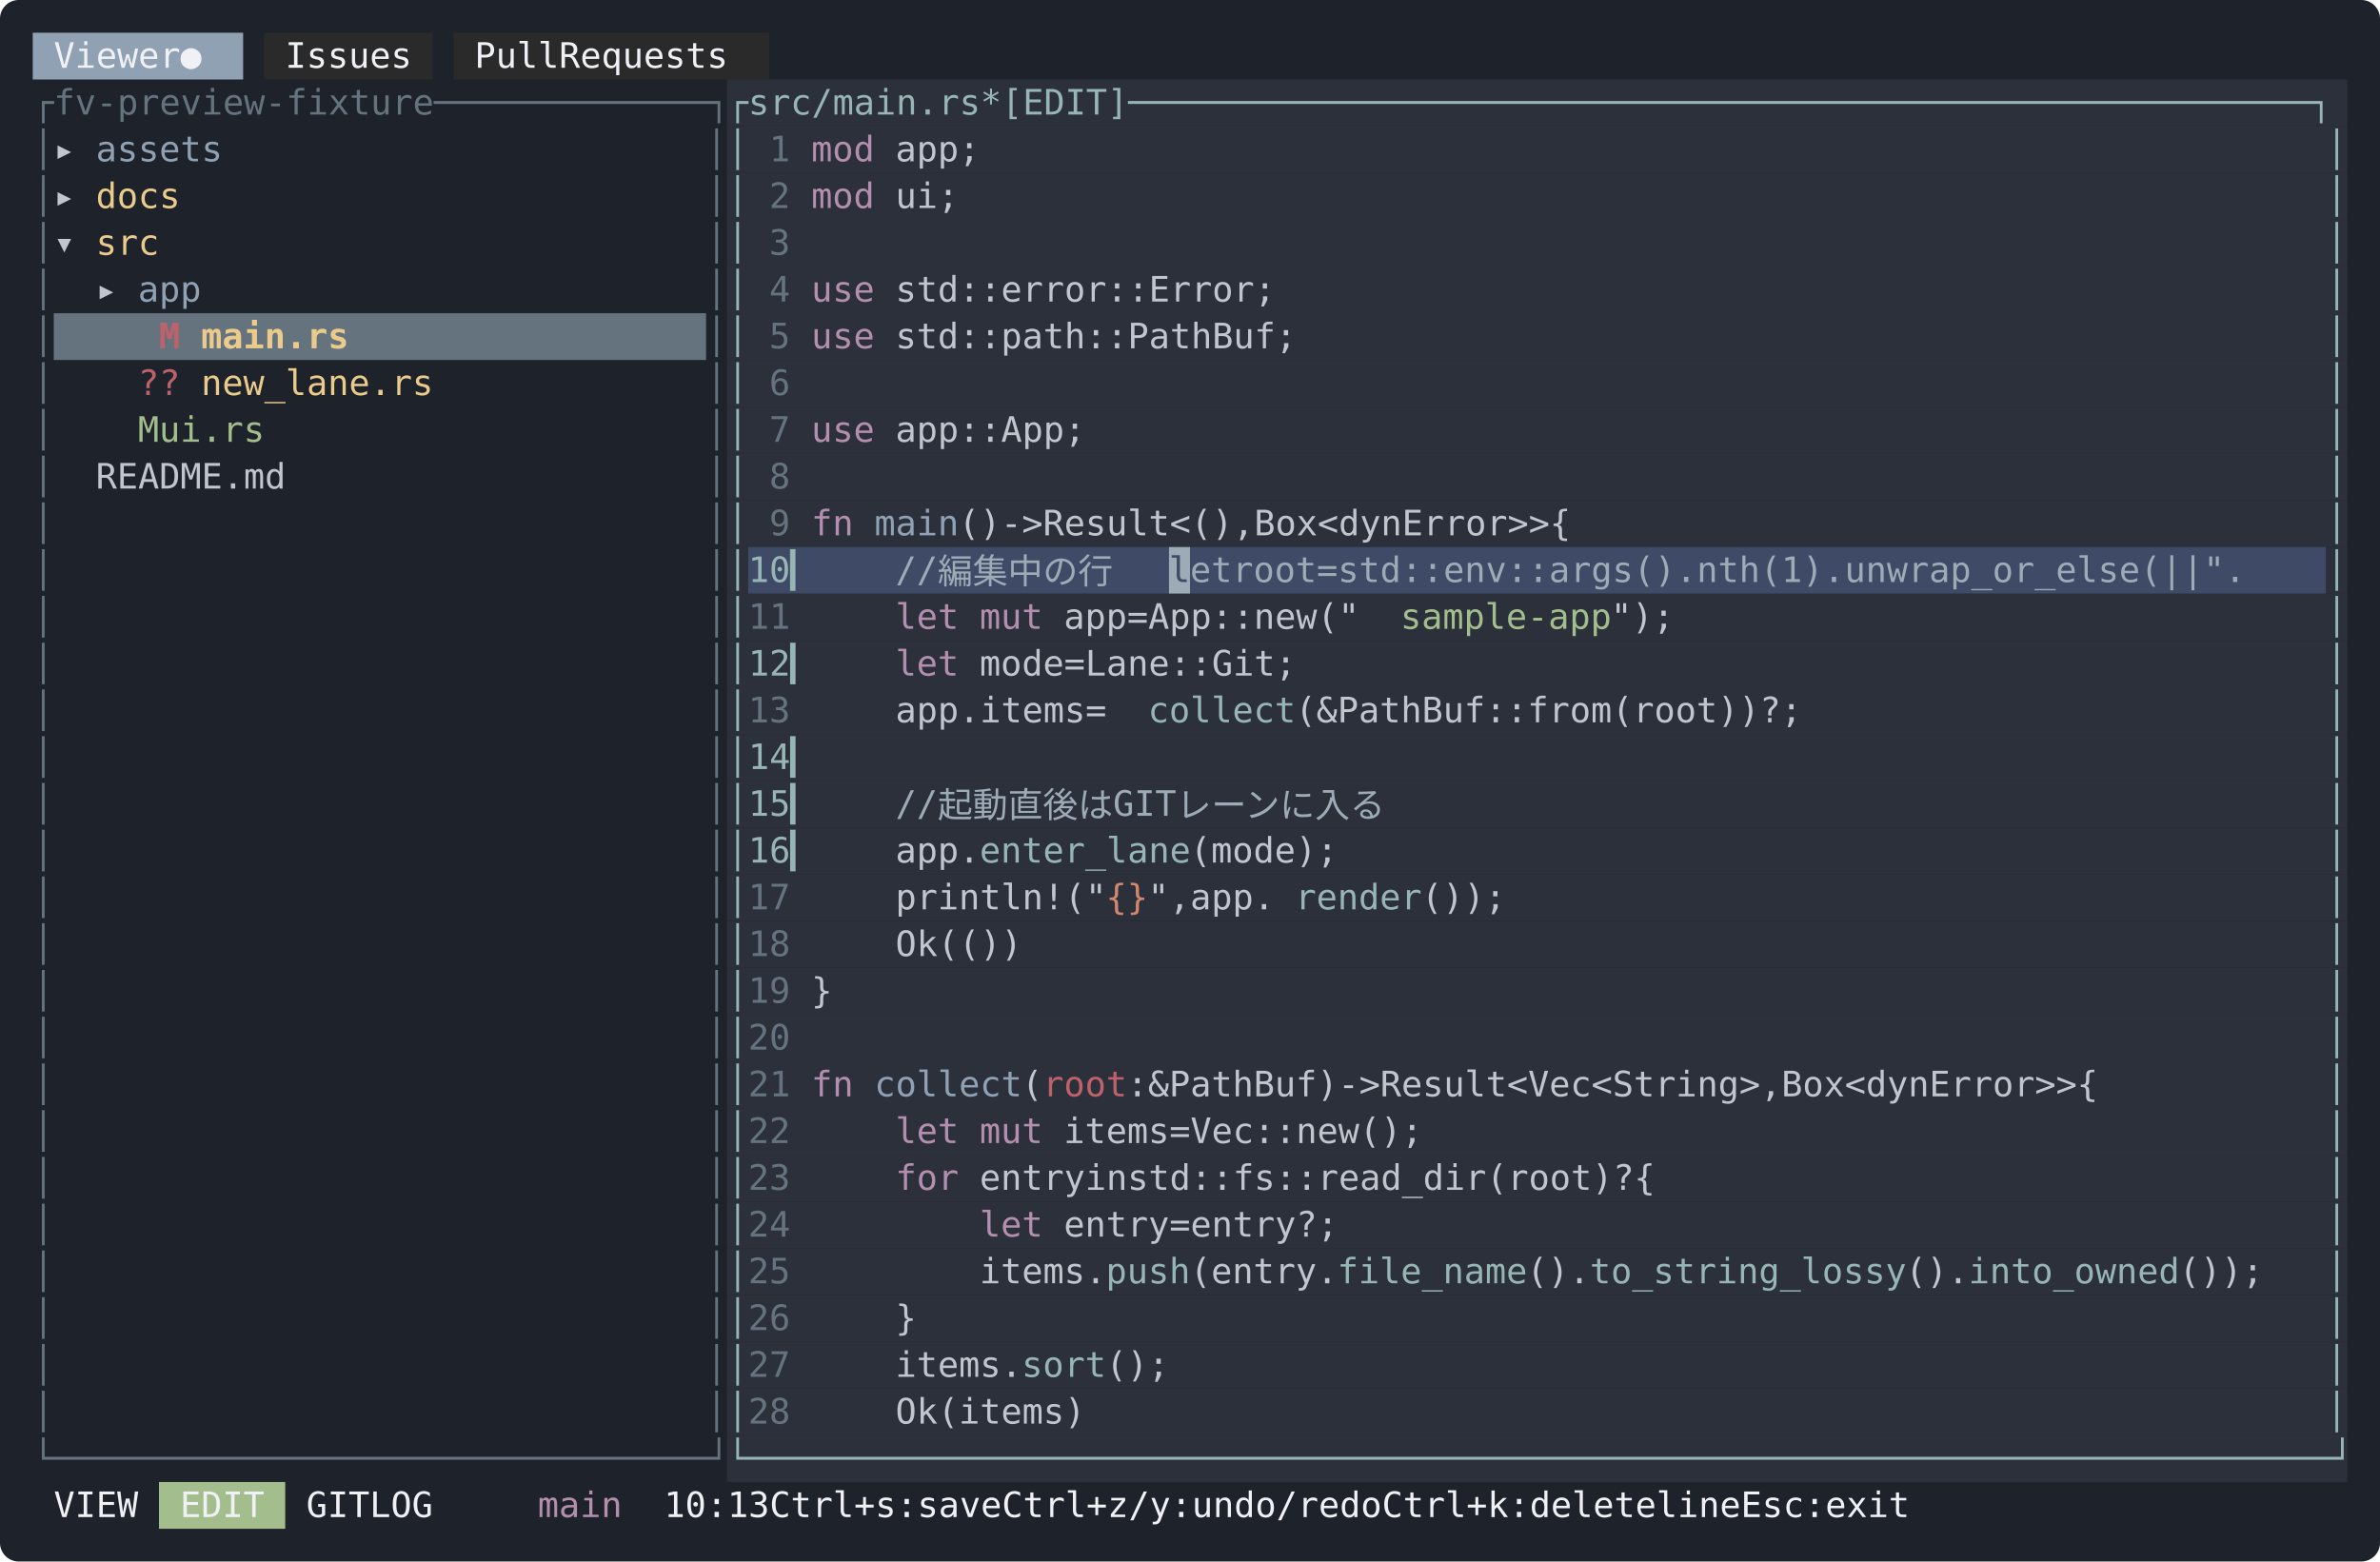
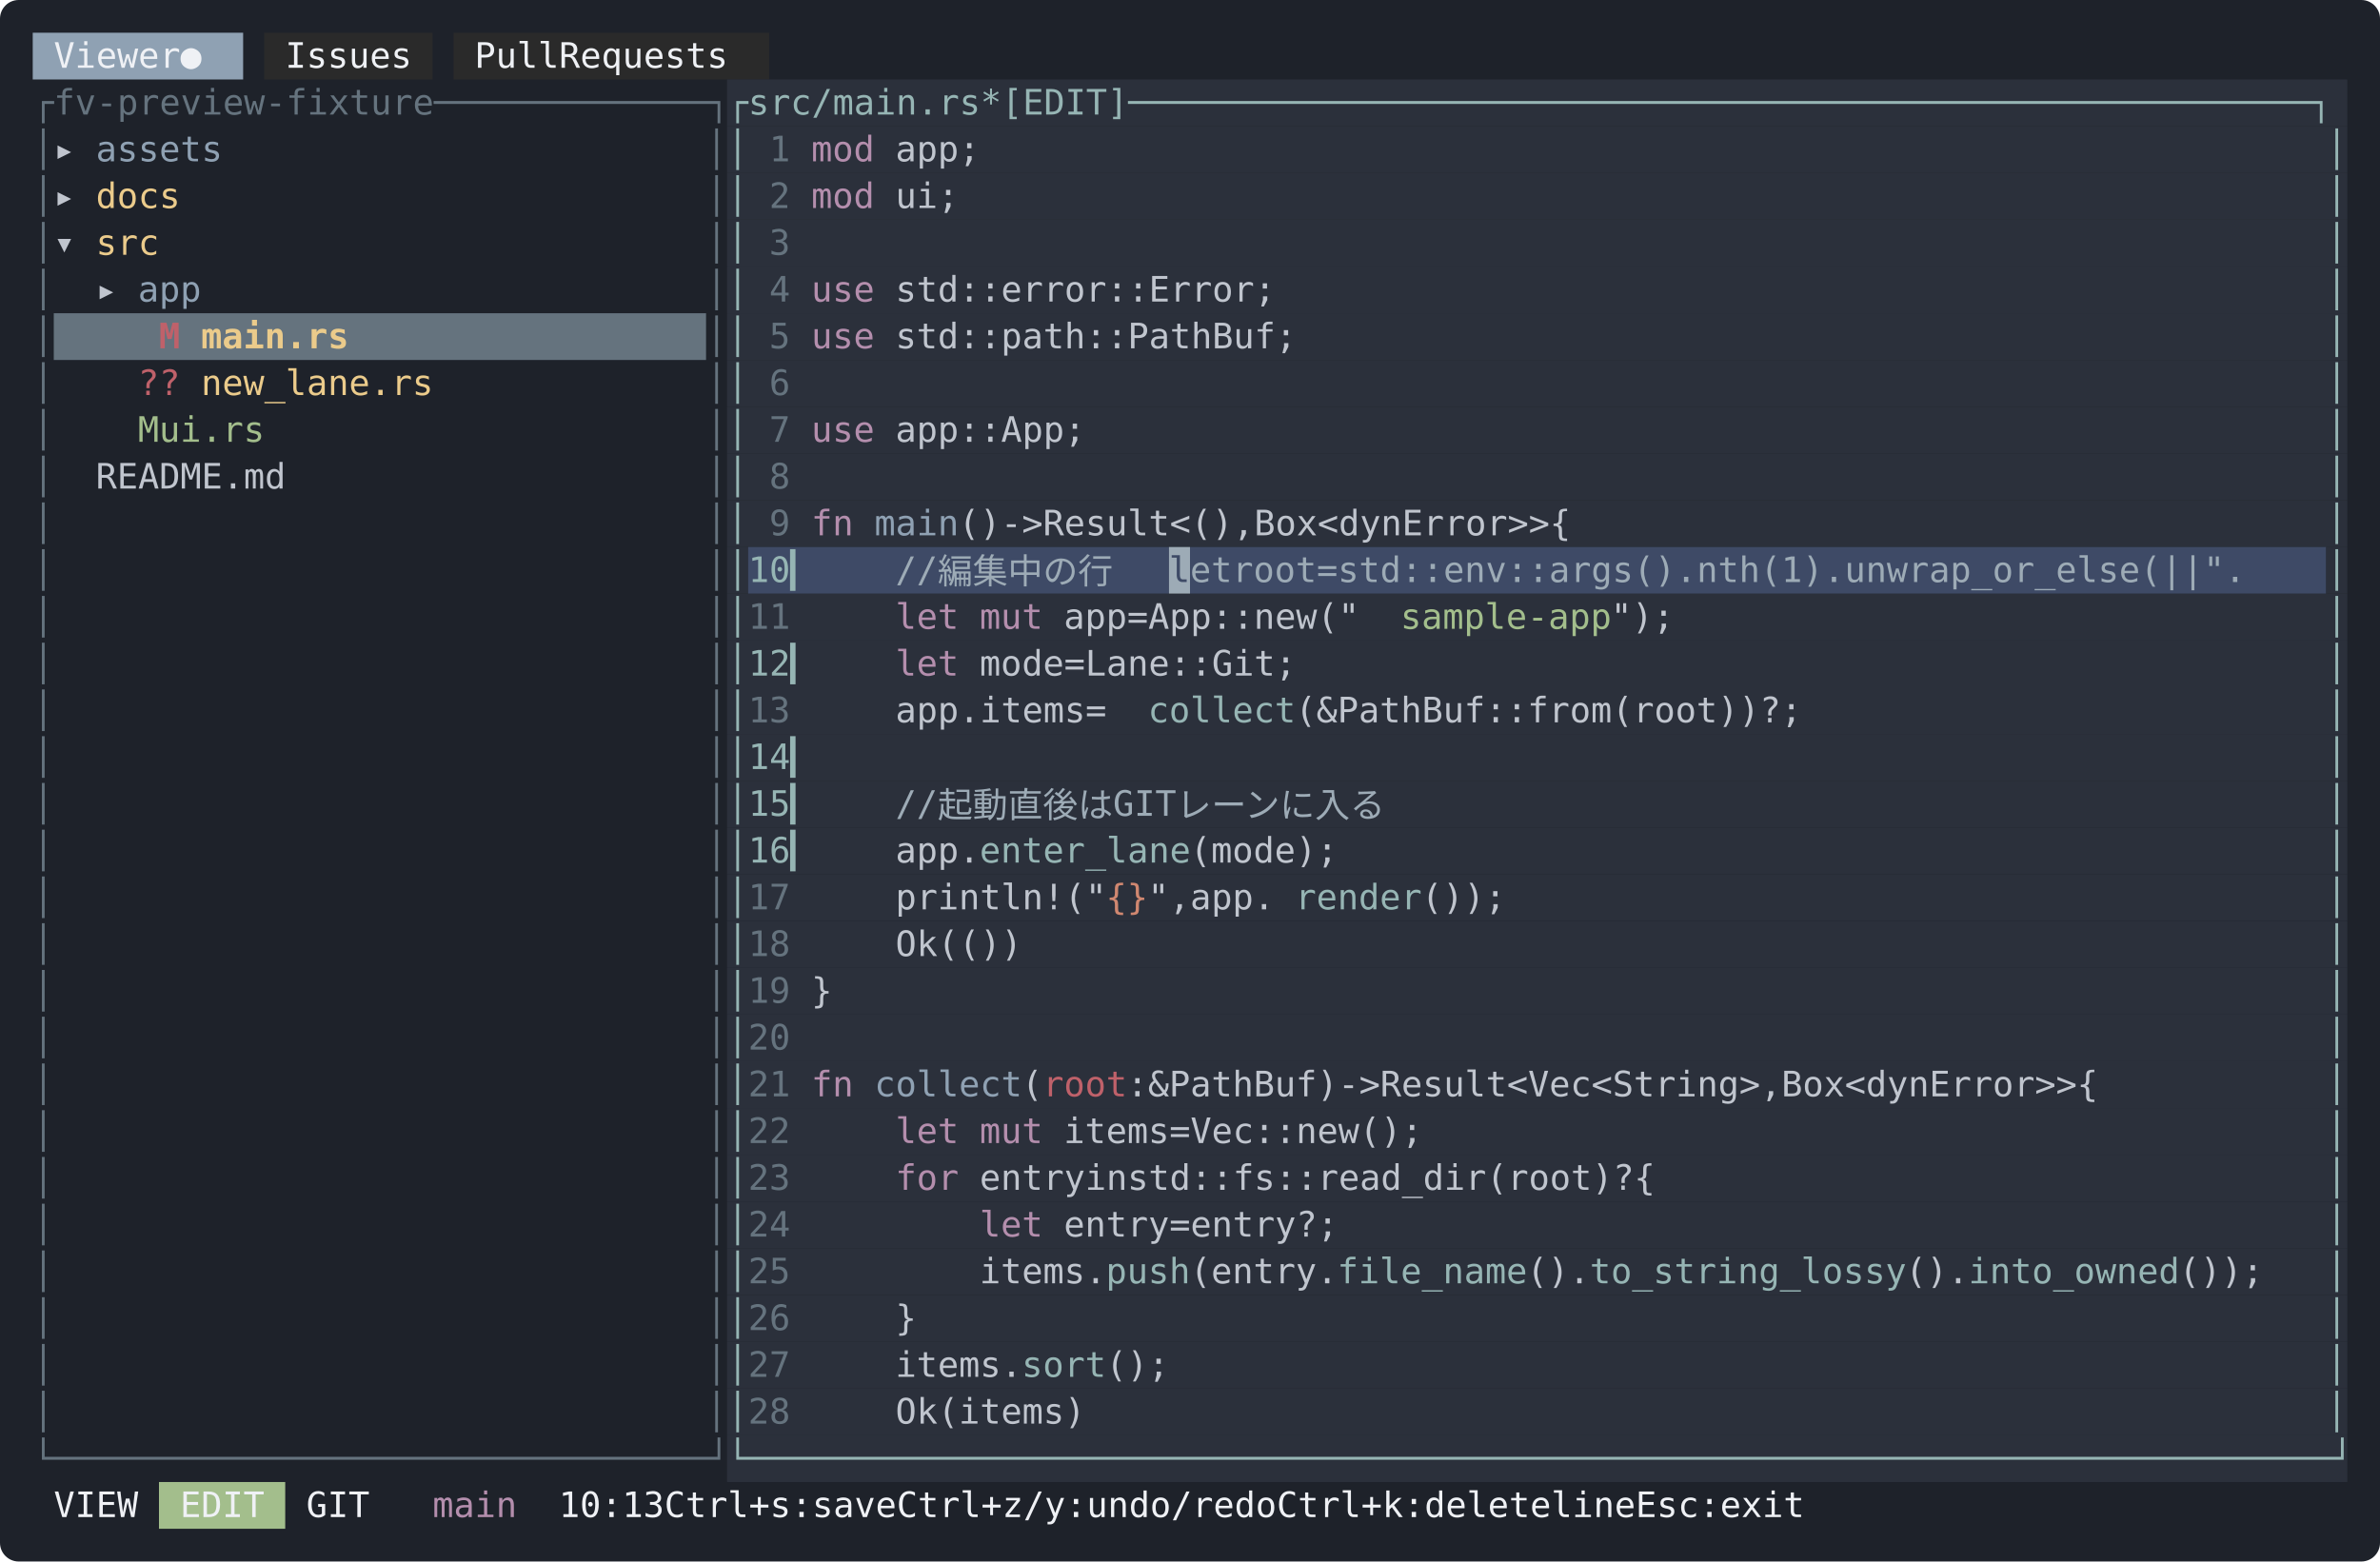
<svg xmlns="http://www.w3.org/2000/svg" width="1018" height="668" viewBox="0 0 1018 668" font-family="ui-monospace, SFMono-Regular, Menlo, Consolas, 'DejaVu Sans Mono', monospace" font-size="15">
  <rect width="1018" height="668" rx="8" fill="#1e222a" />
  <rect x="14" y="14" width="90" height="20" fill="#8fa1b3" />
  <rect x="113" y="14" width="72" height="20" fill="#2a2a2a" />
  <rect x="194" y="14" width="135" height="20" fill="#2a2a2a" />
  <text x="23 32 41 50 59 68 86" y="29" fill="#eff1f5">Viewer●</text>
  <text x="122 131 140 149 158 167" y="29" fill="#eff1f5">Issues</text>
  <text x="203 212 221 230 248 257 266 275 284 293 302 311" y="29" fill="#eff1f5">PullRequests</text>
  <rect x="311" y="34" width="693" height="20" fill="#2b303b" />
  <text x="14 23 32 41 50 59 68 77 86 95 104 113 122 131 140 149 158 167 176 185 194 203 212 221 230 239 248 257 266 275 284 293 302" y="49" fill="#65737e">┌fv-preview-fixture─────────────┐</text>
  <text x="311 320 329 338 347 356 365 374 383 392 401 410 419 437 446 455 464 473 482 491 500 509 518 527 536 545 554 563 572 581 590 599 608 617 626 635 644 653 662 671 680 689 698 707 716 725 734 743 752 761 770 779 788 797 806 815 824 833 842 851 860 869 878 887 896 905 914 923 932 941 950 959 968 977 986 995" y="49" fill="#96b5b4">┌src/main.rs*[EDIT]────────────────────────────────────────────────────────┐</text>
  <rect x="311" y="54" width="693" height="20" fill="#2b303b" />
  <text x="14" y="69" fill="#65737e">│</text>
  <text x="23" y="69" fill="#c0c5ce">▸</text>
  <text x="41 50 59 68 77 86" y="69" fill="#8fa1b3">assets</text>
  <text x="302" y="69" fill="#65737e">│</text>
  <text x="311" y="69" fill="#96b5b4">│</text>
  <text x="329" y="69" fill="#65737e">1</text>
  <text x="347 356 365" y="69" fill="#b48ead">mod</text>
  <text x="383 392 401 410" y="69" fill="#c0c5ce">app;</text>
  <text x="995" y="69" fill="#96b5b4">│</text>
  <rect x="311" y="74" width="693" height="20" fill="#2b303b" />
  <text x="14" y="89" fill="#65737e">│</text>
  <text x="23" y="89" fill="#c0c5ce">▸</text>
  <text x="41 50 59 68" y="89" fill="#ebcb8b">docs</text>
  <text x="302" y="89" fill="#65737e">│</text>
  <text x="311" y="89" fill="#96b5b4">│</text>
  <text x="329" y="89" fill="#65737e">2</text>
  <text x="347 356 365" y="89" fill="#b48ead">mod</text>
  <text x="383 392 401" y="89" fill="#c0c5ce">ui;</text>
  <text x="995" y="89" fill="#96b5b4">│</text>
  <rect x="311" y="94" width="693" height="20" fill="#2b303b" />
  <text x="14" y="109" fill="#65737e">│</text>
  <text x="23" y="109" fill="#c0c5ce">▾</text>
  <text x="41 50 59" y="109" fill="#ebcb8b">src</text>
  <text x="302" y="109" fill="#65737e">│</text>
  <text x="311" y="109" fill="#96b5b4">│</text>
  <text x="329" y="109" fill="#65737e">3</text>
  <text x="995" y="109" fill="#96b5b4">│</text>
  <rect x="311" y="114" width="693" height="20" fill="#2b303b" />
  <text x="14" y="129" fill="#65737e">│</text>
  <text x="41" y="129" fill="#c0c5ce">▸</text>
  <text x="59 68 77" y="129" fill="#8fa1b3">app</text>
  <text x="302" y="129" fill="#65737e">│</text>
  <text x="311" y="129" fill="#96b5b4">│</text>
  <text x="329" y="129" fill="#65737e">4</text>
  <text x="347 356 365" y="129" fill="#b48ead">use</text>
  <text x="383 392 401 410 419 428 437 446 455 464 473 482 491 500 509 518 527 536" y="129" fill="#c0c5ce">std::error::Error;</text>
  <text x="995" y="129" fill="#96b5b4">│</text>
  <rect x="23" y="134" width="279" height="20" fill="#65737e" />
  <rect x="311" y="134" width="693" height="20" fill="#2b303b" />
  <text x="14" y="149" fill="#65737e">│</text>
  <text x="68" y="149" fill="#bf616a" font-weight="bold">M</text>
  <text x="86 95 104 113 122 131 140" y="149" fill="#ebcb8b" font-weight="bold">main.rs</text>
  <text x="302" y="149" fill="#65737e">│</text>
  <text x="311" y="149" fill="#96b5b4">│</text>
  <text x="329" y="149" fill="#65737e">5</text>
  <text x="347 356 365" y="149" fill="#b48ead">use</text>
  <text x="383 392 401 410 419 428 437 446 455 464 473 482 491 500 509 518 527 536 545" y="149" fill="#c0c5ce">std::path::PathBuf;</text>
  <text x="995" y="149" fill="#96b5b4">│</text>
  <rect x="311" y="154" width="693" height="20" fill="#2b303b" />
  <text x="14" y="169" fill="#65737e">│</text>
  <text x="59 68" y="169" fill="#bf616a">??</text>
  <text x="86 95 104 113 122 131 140 149 158 167 176" y="169" fill="#ebcb8b">new_lane.rs</text>
  <text x="302" y="169" fill="#65737e">│</text>
  <text x="311" y="169" fill="#96b5b4">│</text>
  <text x="329" y="169" fill="#65737e">6</text>
  <text x="995" y="169" fill="#96b5b4">│</text>
  <rect x="311" y="174" width="693" height="20" fill="#2b303b" />
  <text x="14" y="189" fill="#65737e">│</text>
  <text x="59 86 95 104 113 122" y="189" fill="#a3be8c">Mui.rs</text>
  <text x="302" y="189" fill="#65737e">│</text>
  <text x="311" y="189" fill="#96b5b4">│</text>
  <text x="329" y="189" fill="#65737e">7</text>
  <text x="347 356 365" y="189" fill="#b48ead">use</text>
  <text x="383 392 401 410 419 428 437 446 455" y="189" fill="#c0c5ce">app::App;</text>
  <text x="995" y="189" fill="#96b5b4">│</text>
  <rect x="311" y="194" width="693" height="20" fill="#2b303b" />
  <text x="14" y="209" fill="#65737e">│</text>
  <text x="41 50 59 68 77 86 95 104 113" y="209" fill="#c0c5ce">README.md</text>
  <text x="302" y="209" fill="#65737e">│</text>
  <text x="311" y="209" fill="#96b5b4">│</text>
  <text x="329" y="209" fill="#65737e">8</text>
  <text x="995" y="209" fill="#96b5b4">│</text>
  <rect x="311" y="214" width="693" height="20" fill="#2b303b" />
  <text x="14" y="229" fill="#65737e">│</text>
  <text x="302" y="229" fill="#65737e">│</text>
  <text x="311" y="229" fill="#96b5b4">│</text>
  <text x="329" y="229" fill="#65737e">9</text>
  <text x="347 356" y="229" fill="#b48ead">fn</text>
  <text x="374 383 392 401" y="229" fill="#8fa1b3">main</text>
  <text x="410 419 437 446 464 473 482 491 500 509 518 527 536 545 563 572 581 590 599 608 617 635 644 653 662 671 680 689 707" y="229" fill="#c0c5ce">()-&gt;Result&lt;(),Box&lt;dynError&gt;&gt;{</text>
  <text x="995" y="229" fill="#96b5b4">│</text>
  <rect x="311" y="234" width="9" height="20" fill="#2b303b" />
  <rect x="320" y="234" width="180" height="20" fill="#3e4a66" />
  <rect x="500" y="234" width="9" height="20" fill="#9dabb6" />
  <rect x="509" y="234" width="486" height="20" fill="#3e4a66" />
  <rect x="995" y="234" width="9" height="20" fill="#2b303b" />
  <text x="14" y="249" fill="#65737e">│</text>
  <text x="302" y="249" fill="#65737e">│</text>
  <text x="311" y="249" fill="#96b5b4">│</text>
  <text x="320 329 338" y="249" fill="#96b5b4">10▎</text>
  <text x="383 392 410 428 446 464 482" y="249" fill="#9dabb6">//編集中の行</text>
  <text x="500" y="249" fill="#3e4a66">l</text>
  <text x="509 518 536 545 554 563 581 599 608 617 626 635 644 653 662 671 680 689 698 707 716 725 734 743 752 761 770 779 788 797 806 815 824 833 842 851 860 869 878 887 896 905 914 923 932 941 950 959 977 986" y="249" fill="#9dabb6">etroot=std::env::args().nth(1).unwrap_or_else(||".</text>
  <text x="995" y="249" fill="#96b5b4">│</text>
  <rect x="311" y="254" width="693" height="20" fill="#2b303b" />
  <text x="14" y="269" fill="#65737e">│</text>
  <text x="302" y="269" fill="#65737e">│</text>
  <text x="311" y="269" fill="#96b5b4">│</text>
  <text x="320 329" y="269" fill="#65737e">11</text>
  <text x="383 392 401" y="269" fill="#b48ead">let</text>
  <text x="419 428 437" y="269" fill="#b48ead">mut</text>
  <text x="455 464 473 491 509 518 527 536 545 554 563 572 581 590" y="269" fill="#c0c5ce">app=App::new("</text>
  <text x="599 608 617 626 635 644 653 662 671 680" y="269" fill="#a3be8c">sample-app</text>
  <text x="689 698 707" y="269" fill="#c0c5ce">");</text>
  <text x="995" y="269" fill="#96b5b4">│</text>
  <rect x="311" y="274" width="693" height="20" fill="#2b303b" />
  <text x="14" y="289" fill="#65737e">│</text>
  <text x="302" y="289" fill="#65737e">│</text>
  <text x="311 320 329 338" y="289" fill="#96b5b4">│12▎</text>
  <text x="383 392 401" y="289" fill="#b48ead">let</text>
  <text x="419 428 437 446 464 482 491 500 509 518 527 536 545 554 563" y="289" fill="#c0c5ce">mode=Lane::Git;</text>
  <text x="995" y="289" fill="#96b5b4">│</text>
  <rect x="311" y="294" width="693" height="20" fill="#2b303b" />
  <text x="14" y="309" fill="#65737e">│</text>
  <text x="302" y="309" fill="#65737e">│</text>
  <text x="311" y="309" fill="#96b5b4">│</text>
  <text x="320 329" y="309" fill="#65737e">13</text>
  <text x="383 392 401 410 419 428 437 446 455 473" y="309" fill="#c0c5ce">app.items=</text>
  <text x="491 500 509 518 527 536 545" y="309" fill="#96b5b4">collect</text>
  <text x="554 563 572 581 590 599 608 617 626 635 644 653 662 671 680 689 698 707 716 725 734 743 752 761" y="309" fill="#c0c5ce">(&amp;PathBuf::from(root))?;</text>
  <text x="995" y="309" fill="#96b5b4">│</text>
  <rect x="311" y="314" width="693" height="20" fill="#2b303b" />
  <text x="14" y="329" fill="#65737e">│</text>
  <text x="302" y="329" fill="#65737e">│</text>
  <text x="311 320 329 338" y="329" fill="#96b5b4">│14▎</text>
  <text x="995" y="329" fill="#96b5b4">│</text>
  <rect x="311" y="334" width="693" height="20" fill="#2b303b" />
  <text x="14" y="349" fill="#65737e">│</text>
  <text x="302" y="349" fill="#65737e">│</text>
  <text x="311 320 329 338" y="349" fill="#96b5b4">│15▎</text>
  <text x="383 392 410 428 446 464 482 509 518 527 545 563 581 599 617 635" y="349" fill="#9dabb6">//起動直後はGITレーンに入る</text>
  <text x="995" y="349" fill="#96b5b4">│</text>
  <rect x="311" y="354" width="693" height="20" fill="#2b303b" />
  <text x="14" y="369" fill="#65737e">│</text>
  <text x="302" y="369" fill="#65737e">│</text>
  <text x="311 320 329 338" y="369" fill="#96b5b4">│16▎</text>
  <text x="383 392 401 410" y="369" fill="#c0c5ce">app.</text>
  <text x="419 428 437 446 455 464 473 482 491 500" y="369" fill="#96b5b4">enter_lane</text>
  <text x="509 518 527 536 545 554 563" y="369" fill="#c0c5ce">(mode);</text>
  <text x="995" y="369" fill="#96b5b4">│</text>
  <rect x="311" y="374" width="693" height="20" fill="#2b303b" />
  <text x="14" y="389" fill="#65737e">│</text>
  <text x="302" y="389" fill="#65737e">│</text>
  <text x="311" y="389" fill="#96b5b4">│</text>
  <text x="320 329" y="389" fill="#65737e">17</text>
  <text x="383 392 401 410 419 428 437 446 455 464" y="389" fill="#c0c5ce">println!("</text>
  <text x="473 482" y="389" fill="#d08770">{}</text>
  <text x="491 500 518 527 536 545" y="389" fill="#c0c5ce">",app.</text>
  <text x="554 563 572 581 590 599" y="389" fill="#96b5b4">render</text>
  <text x="608 617 626 635" y="389" fill="#c0c5ce">());</text>
  <text x="995" y="389" fill="#96b5b4">│</text>
  <rect x="311" y="394" width="693" height="20" fill="#2b303b" />
  <text x="14" y="409" fill="#65737e">│</text>
  <text x="302" y="409" fill="#65737e">│</text>
  <text x="311" y="409" fill="#96b5b4">│</text>
  <text x="320 329" y="409" fill="#65737e">18</text>
  <text x="383 392 401 410 419 428" y="409" fill="#c0c5ce">Ok(())</text>
  <text x="995" y="409" fill="#96b5b4">│</text>
  <rect x="311" y="414" width="693" height="20" fill="#2b303b" />
  <text x="14" y="429" fill="#65737e">│</text>
  <text x="302" y="429" fill="#65737e">│</text>
  <text x="311" y="429" fill="#96b5b4">│</text>
  <text x="320 329" y="429" fill="#65737e">19</text>
  <text x="347" y="429" fill="#c0c5ce">}</text>
  <text x="995" y="429" fill="#96b5b4">│</text>
  <rect x="311" y="434" width="693" height="20" fill="#2b303b" />
  <text x="14" y="449" fill="#65737e">│</text>
  <text x="302" y="449" fill="#65737e">│</text>
  <text x="311" y="449" fill="#96b5b4">│</text>
  <text x="320 329" y="449" fill="#65737e">20</text>
  <text x="995" y="449" fill="#96b5b4">│</text>
  <rect x="311" y="454" width="693" height="20" fill="#2b303b" />
  <text x="14" y="469" fill="#65737e">│</text>
  <text x="302" y="469" fill="#65737e">│</text>
  <text x="311" y="469" fill="#96b5b4">│</text>
  <text x="320 329" y="469" fill="#65737e">21</text>
  <text x="347 356" y="469" fill="#b48ead">fn</text>
  <text x="374 383 392 401 410 419 428" y="469" fill="#8fa1b3">collect</text>
  <text x="437" y="469" fill="#c0c5ce">(</text>
  <text x="446 455 464 473" y="469" fill="#bf616a">root</text>
  <text x="482 500 509 518 527 536 545 554 563 572 590 599 617 626 635 644 653 662 671 680 689 698 707 716 725 734 743 752 761 770 779 797 806 815 824 833 842 851 869 878 887 896 905 914 923 941" y="469" fill="#c0c5ce">:&amp;PathBuf)-&gt;Result&lt;Vec&lt;String&gt;,Box&lt;dynError&gt;&gt;{</text>
  <text x="995" y="469" fill="#96b5b4">│</text>
  <rect x="311" y="474" width="693" height="20" fill="#2b303b" />
  <text x="14" y="489" fill="#65737e">│</text>
  <text x="302" y="489" fill="#65737e">│</text>
  <text x="311" y="489" fill="#96b5b4">│</text>
  <text x="320 329" y="489" fill="#65737e">22</text>
  <text x="383 392 401" y="489" fill="#b48ead">let</text>
  <text x="419 428 437" y="489" fill="#b48ead">mut</text>
  <text x="455 464 473 482 491 509 527 536 545 554 563 572 581 590 599 608 617" y="489" fill="#c0c5ce">items=Vec::new();</text>
  <text x="995" y="489" fill="#96b5b4">│</text>
  <rect x="311" y="494" width="693" height="20" fill="#2b303b" />
  <text x="14" y="509" fill="#65737e">│</text>
  <text x="302" y="509" fill="#65737e">│</text>
  <text x="311" y="509" fill="#96b5b4">│</text>
  <text x="320 329" y="509" fill="#65737e">23</text>
  <text x="383 392 401" y="509" fill="#b48ead">for</text>
  <text x="419 428 437 446 455 473 482 500 509 518 527 536 545 554 563 572 581 590 599 608 617 626 635 644 653 662 671 680 689 698 707 725" y="509" fill="#c0c5ce">entryinstd::fs::read_dir(root)?{</text>
  <text x="995" y="509" fill="#96b5b4">│</text>
  <rect x="311" y="514" width="693" height="20" fill="#2b303b" />
  <text x="14" y="529" fill="#65737e">│</text>
  <text x="302" y="529" fill="#65737e">│</text>
  <text x="311" y="529" fill="#96b5b4">│</text>
  <text x="320 329" y="529" fill="#65737e">24</text>
  <text x="419 428 437" y="529" fill="#b48ead">let</text>
  <text x="455 464 473 482 491 509 527 536 545 554 563 572 581" y="529" fill="#c0c5ce">entry=entry?;</text>
  <text x="995" y="529" fill="#96b5b4">│</text>
  <rect x="311" y="534" width="693" height="20" fill="#2b303b" />
  <text x="14" y="549" fill="#65737e">│</text>
  <text x="302" y="549" fill="#65737e">│</text>
  <text x="311" y="549" fill="#96b5b4">│</text>
  <text x="320 329" y="549" fill="#65737e">25</text>
  <text x="419 428 437 446 455 464" y="549" fill="#c0c5ce">items.</text>
  <text x="473 482 491 500" y="549" fill="#96b5b4">push</text>
  <text x="509 518 527 536 545 554 563" y="549" fill="#c0c5ce">(entry.</text>
  <text x="572 581 590 599 608 617 626 635 644" y="549" fill="#96b5b4">file_name</text>
  <text x="653 662 671" y="549" fill="#c0c5ce">().</text>
  <text x="680 689 698 707 716 725 734 743 752 761 770 779 788 797 806" y="549" fill="#96b5b4">to_string_lossy</text>
  <text x="815 824 833" y="549" fill="#c0c5ce">().</text>
  <text x="842 851 860 869 878 887 896 905 914 923" y="549" fill="#96b5b4">into_owned</text>
  <text x="932 941 950 959" y="549" fill="#c0c5ce">());</text>
  <text x="995" y="549" fill="#96b5b4">│</text>
  <rect x="311" y="554" width="693" height="20" fill="#2b303b" />
  <text x="14" y="569" fill="#65737e">│</text>
  <text x="302" y="569" fill="#65737e">│</text>
  <text x="311" y="569" fill="#96b5b4">│</text>
  <text x="320 329" y="569" fill="#65737e">26</text>
  <text x="383" y="569" fill="#c0c5ce">}</text>
  <text x="995" y="569" fill="#96b5b4">│</text>
  <rect x="311" y="574" width="693" height="20" fill="#2b303b" />
  <text x="14" y="589" fill="#65737e">│</text>
  <text x="302" y="589" fill="#65737e">│</text>
  <text x="311" y="589" fill="#96b5b4">│</text>
  <text x="320 329" y="589" fill="#65737e">27</text>
  <text x="383 392 401 410 419 428" y="589" fill="#c0c5ce">items.</text>
  <text x="437 446 455 464" y="589" fill="#96b5b4">sort</text>
  <text x="473 482 491" y="589" fill="#c0c5ce">();</text>
  <text x="995" y="589" fill="#96b5b4">│</text>
  <rect x="311" y="594" width="693" height="20" fill="#2b303b" />
  <text x="14" y="609" fill="#65737e">│</text>
  <text x="302" y="609" fill="#65737e">│</text>
  <text x="311" y="609" fill="#96b5b4">│</text>
  <text x="320 329" y="609" fill="#65737e">28</text>
  <text x="383 392 401 410 419 428 437 446 455" y="609" fill="#c0c5ce">Ok(items)</text>
  <text x="995" y="609" fill="#96b5b4">│</text>
  <rect x="311" y="614" width="693" height="20" fill="#2b303b" />
  <text x="14 23 32 41 50 59 68 77 86 95 104 113 122 131 140 149 158 167 176 185 194 203 212 221 230 239 248 257 266 275 284 293 302" y="629" fill="#65737e">└───────────────────────────────┘</text>
  <text x="311 320 329 338 347 356 365 374 383 392 401 410 419 428 437 446 455 464 473 482 491 500 509 518 527 536 545 554 563 572 581 590 599 608 617 626 635 644 653 662 671 680 689 698 707 716 725 734 743 752 761 770 779 788 797 806 815 824 833 842 851 860 869 878 887 896 905 914 923 932 941 950 959 968 977 986 995" y="629" fill="#96b5b4">└───────────────────────────────────────────────────────────────────────────┘</text>
  <rect x="68" y="634" width="54" height="20" fill="#a3be8c" />
  <text x="23 32 41 50" y="649" fill="#eff1f5">VIEW</text>
  <text x="77 86 95 104" y="649" fill="#eff1f5">EDIT</text>
-   <text x="131 140 149 176 185 194" y="649" fill="#eff1f5">GITLOG</text>
-   <text x="230 239 248 257" y="649" fill="#b48ead">main</text>
-   <text x="284 293 302 311 320 347 356 365 374 383 392 401 419 428 437 446 473 482 491 500 509 518 527 536 545 563 572 581 590 599 608 617 626 635 662 671 680 689 698 707 716 734 743 752 761 770 779 797 806 815 824 851 860 869 878 896 905 914 923" y="649" fill="#eff1f5">10:13Ctrl+s:saveCtrl+z/y:undo/redoCtrl+k:deletelineEsc:exit</text>
+   <text x="131 140 149" y="649" fill="#eff1f5">GIT</text>
+   <text x="185 194 203 212" y="649" fill="#b48ead">main</text>
+   <text x="239 248 257 266 275 302 311 320 329 338 347 356 374 383 392 401 428 437 446 455 464 473 482 491 500 518 527 536 545 554 563 572 581 590 617 626 635 644 653 662 671 689 698 707 716 725 734 752 761 770 779 806 815 824 833 851 860 869 878" y="649" fill="#eff1f5">10:13Ctrl+s:saveCtrl+z/y:undo/redoCtrl+k:deletelineEsc:exit</text>
</svg>
